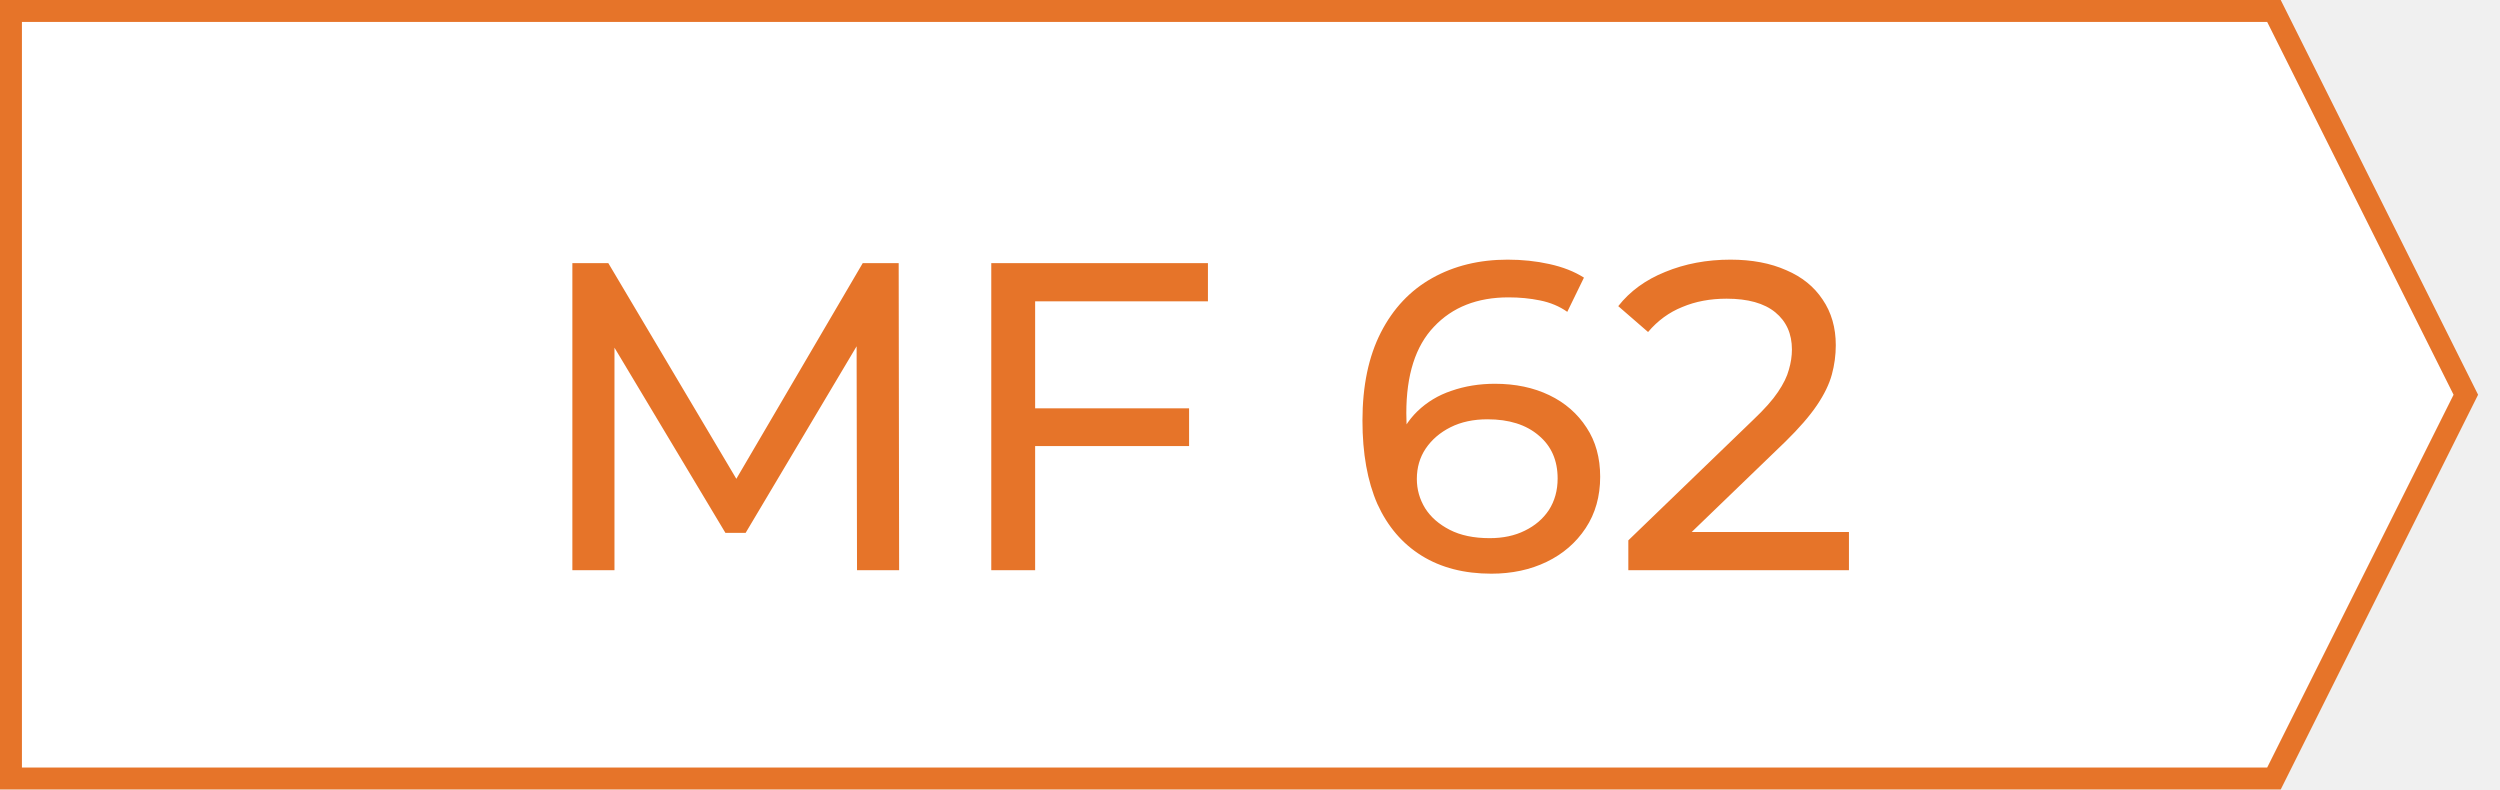
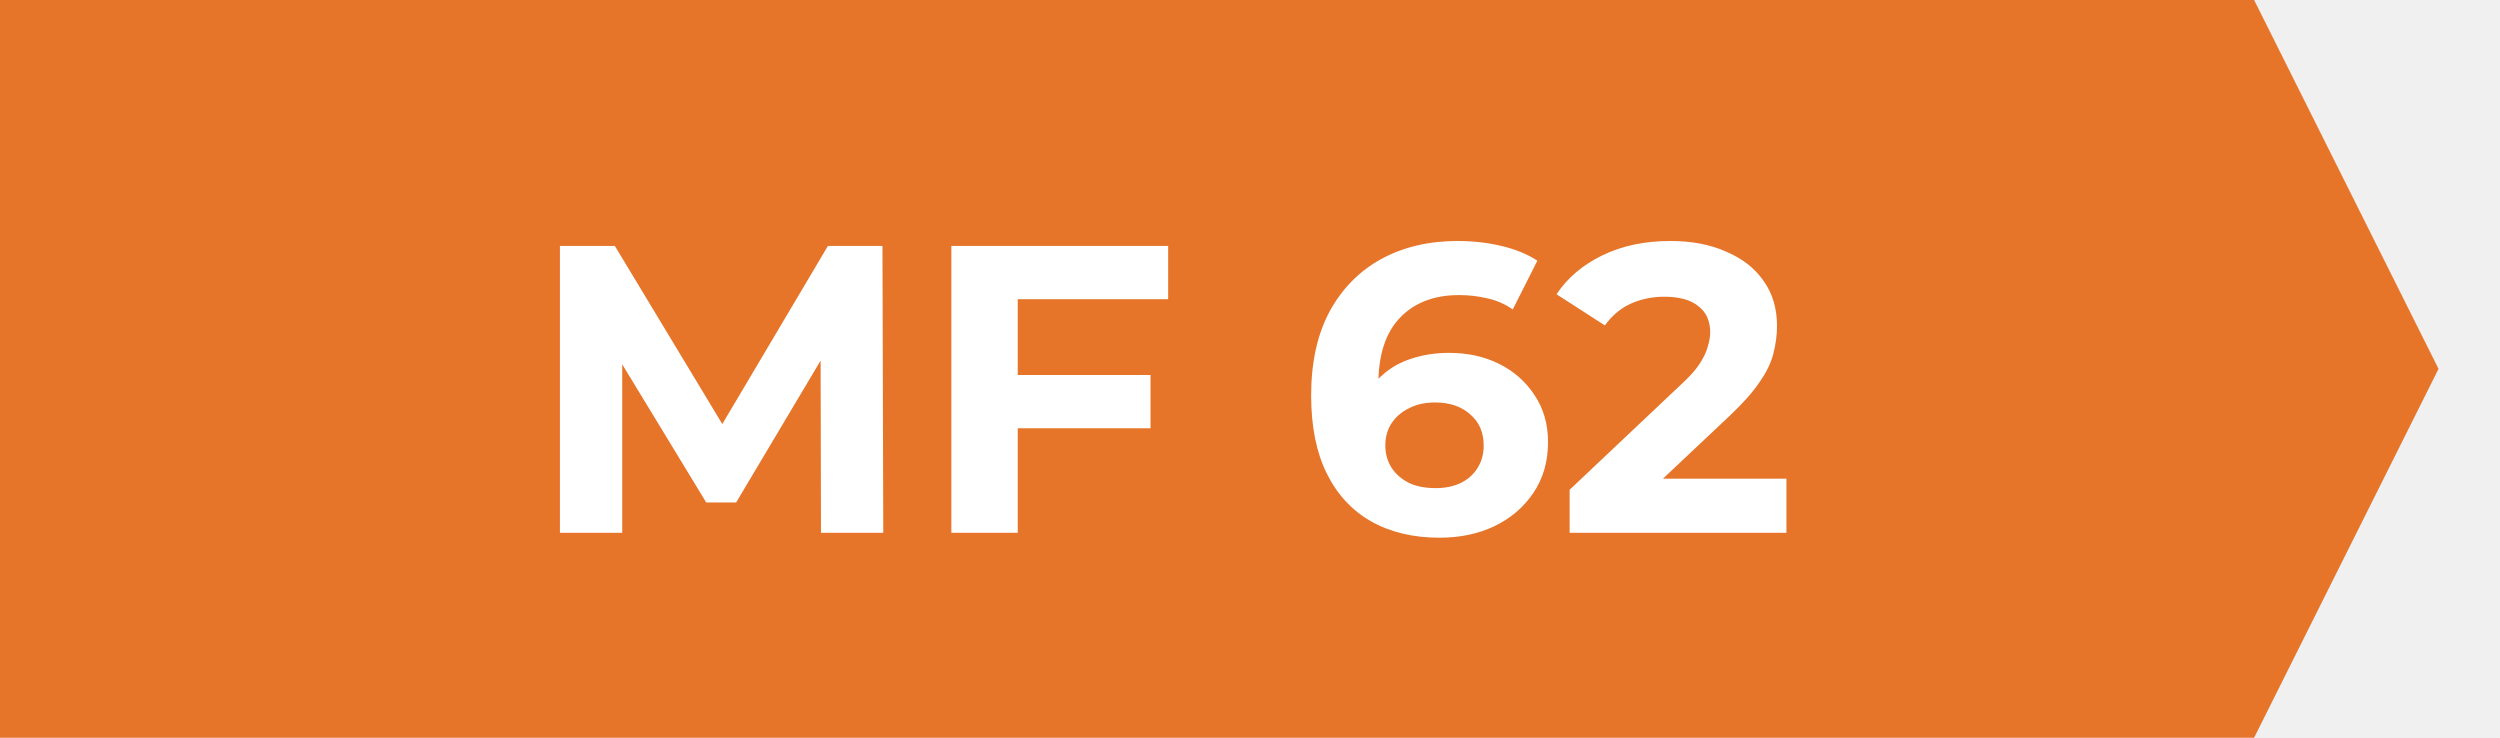
- <svg xmlns="http://www.w3.org/2000/svg" width="57" height="18" viewBox="0 0 57 18" fill="none">
-   <path d="M51.846 0.25L56.221 9L51.846 17.75H0.25V0.25H51.846Z" fill="white" stroke="#E67429" stroke-width="0.5" />
-   <path d="M13.05 13V6H13.87L17.01 11.29H16.57L19.67 6H20.49L20.5 13H19.54L19.53 7.51H19.76L17 12.15H16.54L13.76 7.51H14.01V13H13.05ZM22.601 13V6H27.541V6.87H23.601V13H22.601ZM23.501 10.17V9.31H27.111V10.17H23.501ZM34.004 13.08C33.384 13.08 32.854 12.943 32.414 12.67C31.974 12.397 31.637 12.003 31.404 11.49C31.177 10.97 31.064 10.337 31.064 9.59C31.064 8.797 31.204 8.127 31.484 7.58C31.764 7.033 32.154 6.62 32.654 6.34C33.154 6.06 33.727 5.92 34.374 5.92C34.707 5.92 35.024 5.953 35.324 6.02C35.631 6.087 35.894 6.19 36.114 6.33L35.734 7.11C35.554 6.983 35.347 6.897 35.114 6.85C34.887 6.803 34.647 6.78 34.394 6.78C33.681 6.78 33.114 7.003 32.694 7.45C32.274 7.89 32.064 8.547 32.064 9.42C32.064 9.56 32.071 9.727 32.084 9.92C32.097 10.113 32.131 10.303 32.184 10.49L31.844 10.15C31.944 9.843 32.101 9.587 32.314 9.38C32.534 9.167 32.794 9.01 33.094 8.91C33.401 8.803 33.731 8.75 34.084 8.75C34.551 8.75 34.964 8.837 35.324 9.01C35.684 9.183 35.967 9.43 36.174 9.75C36.381 10.063 36.484 10.437 36.484 10.87C36.484 11.317 36.374 11.707 36.154 12.04C35.934 12.373 35.637 12.63 35.264 12.81C34.891 12.99 34.471 13.08 34.004 13.08ZM33.964 12.27C34.271 12.27 34.537 12.213 34.764 12.1C34.997 11.987 35.181 11.83 35.314 11.63C35.447 11.423 35.514 11.183 35.514 10.91C35.514 10.497 35.371 10.17 35.084 9.93C34.797 9.683 34.407 9.56 33.914 9.56C33.594 9.56 33.314 9.62 33.074 9.74C32.834 9.86 32.644 10.023 32.504 10.23C32.371 10.43 32.304 10.66 32.304 10.92C32.304 11.16 32.367 11.383 32.494 11.59C32.621 11.79 32.807 11.953 33.054 12.08C33.301 12.207 33.604 12.27 33.964 12.27ZM37.126 13V12.32L39.976 9.57C40.229 9.33 40.416 9.12 40.536 8.94C40.663 8.753 40.746 8.583 40.786 8.43C40.833 8.27 40.856 8.117 40.856 7.97C40.856 7.61 40.729 7.327 40.476 7.12C40.222 6.913 39.852 6.81 39.366 6.81C38.992 6.81 38.656 6.873 38.356 7C38.056 7.12 37.796 7.31 37.576 7.57L36.896 6.98C37.163 6.64 37.519 6.38 37.966 6.2C38.419 6.013 38.916 5.92 39.456 5.92C39.943 5.92 40.366 6 40.726 6.16C41.086 6.313 41.362 6.537 41.556 6.83C41.756 7.123 41.856 7.47 41.856 7.87C41.856 8.097 41.826 8.32 41.766 8.54C41.706 8.76 41.593 8.993 41.426 9.24C41.259 9.487 41.019 9.763 40.706 10.07L38.166 12.52L37.926 12.13H42.156V13H37.126Z" fill="#E67429" />
+ <svg xmlns="http://www.w3.org/2000/svg" width="61" height="18" viewBox="0 0 61 18" fill="none">
+   <path d="M0 0H55L59.5 9L55 18H0V0Z" fill="#E67429" />
+   <path d="M13.662 13V6H15.002L17.982 10.94H17.272L20.202 6H21.532L21.552 13H20.032L20.022 8.33H20.302L17.962 12.26H17.232L14.842 8.33H15.182V13H13.662ZM23.213 13V6H28.503V7.3H24.833V13H23.213ZM24.713 10.45V9.15H28.073V10.45H24.713ZM35.122 13.12C34.482 13.12 33.925 12.987 33.452 12.72C32.985 12.453 32.625 12.063 32.372 11.55C32.118 11.037 31.992 10.403 31.992 9.65C31.992 8.843 32.142 8.16 32.442 7.6C32.748 7.04 33.168 6.613 33.702 6.32C34.242 6.027 34.862 5.88 35.562 5.88C35.935 5.88 36.292 5.92 36.632 6C36.972 6.08 37.265 6.2 37.512 6.36L36.912 7.55C36.718 7.417 36.512 7.327 36.292 7.28C36.072 7.227 35.842 7.2 35.602 7.2C34.995 7.2 34.515 7.383 34.162 7.75C33.808 8.117 33.632 8.66 33.632 9.38C33.632 9.5 33.632 9.633 33.632 9.78C33.638 9.927 33.658 10.073 33.692 10.22L33.242 9.8C33.368 9.54 33.532 9.323 33.732 9.15C33.932 8.97 34.168 8.837 34.442 8.75C34.722 8.657 35.028 8.61 35.362 8.61C35.815 8.61 36.222 8.7 36.582 8.88C36.942 9.06 37.228 9.313 37.442 9.64C37.662 9.967 37.772 10.35 37.772 10.79C37.772 11.263 37.652 11.677 37.412 12.03C37.178 12.377 36.862 12.647 36.462 12.84C36.068 13.027 35.622 13.12 35.122 13.12ZM35.032 11.91C35.258 11.91 35.458 11.87 35.632 11.79C35.812 11.703 35.952 11.58 36.052 11.42C36.152 11.26 36.202 11.077 36.202 10.87C36.202 10.55 36.092 10.297 35.872 10.11C35.658 9.917 35.372 9.82 35.012 9.82C34.772 9.82 34.562 9.867 34.382 9.96C34.202 10.047 34.058 10.17 33.952 10.33C33.852 10.483 33.802 10.663 33.802 10.87C33.802 11.07 33.852 11.25 33.952 11.41C34.052 11.563 34.192 11.687 34.372 11.78C34.552 11.867 34.772 11.91 35.032 11.91ZM38.299 13V11.95L40.999 9.4C41.212 9.207 41.369 9.033 41.469 8.88C41.569 8.727 41.635 8.587 41.669 8.46C41.709 8.333 41.729 8.217 41.729 8.11C41.729 7.83 41.632 7.617 41.439 7.47C41.252 7.317 40.975 7.24 40.609 7.24C40.315 7.24 40.042 7.297 39.789 7.41C39.542 7.523 39.332 7.7 39.159 7.94L37.979 7.18C38.245 6.78 38.619 6.463 39.099 6.23C39.579 5.997 40.132 5.88 40.759 5.88C41.279 5.88 41.732 5.967 42.119 6.14C42.512 6.307 42.815 6.543 43.029 6.85C43.249 7.157 43.359 7.523 43.359 7.95C43.359 8.177 43.329 8.403 43.269 8.63C43.215 8.85 43.102 9.083 42.929 9.33C42.762 9.577 42.515 9.853 42.189 10.16L39.949 12.27L39.639 11.68H43.589V13H38.299Z" fill="white" />
</svg>
